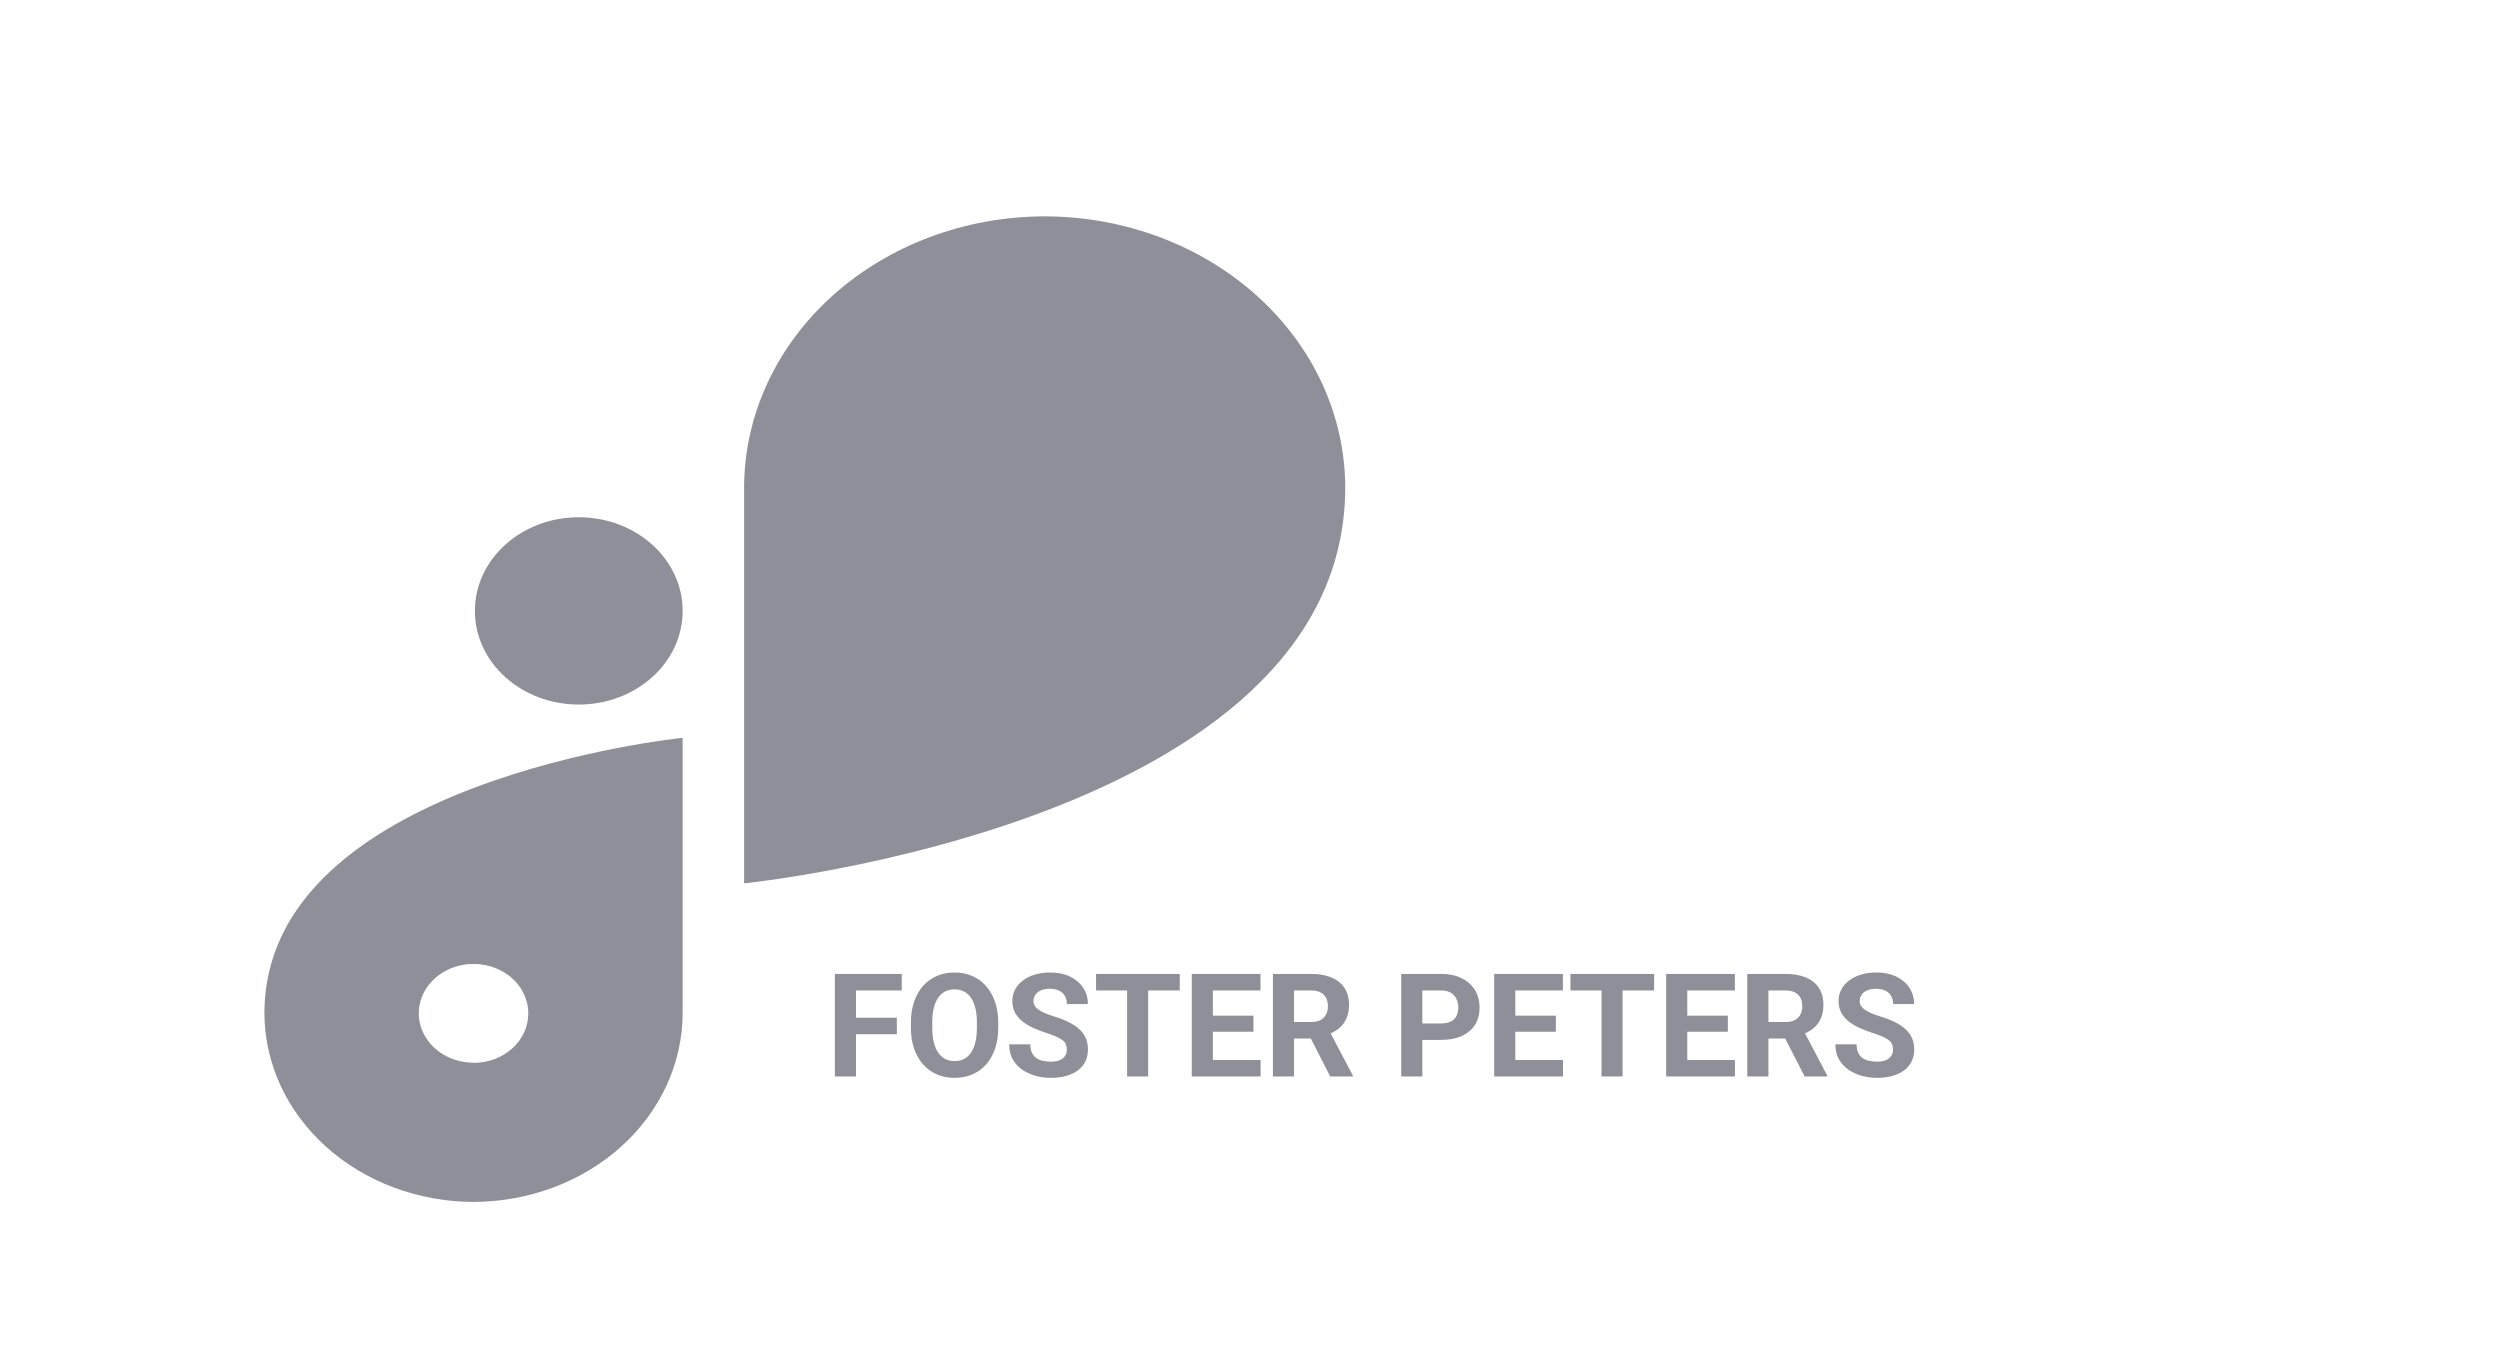
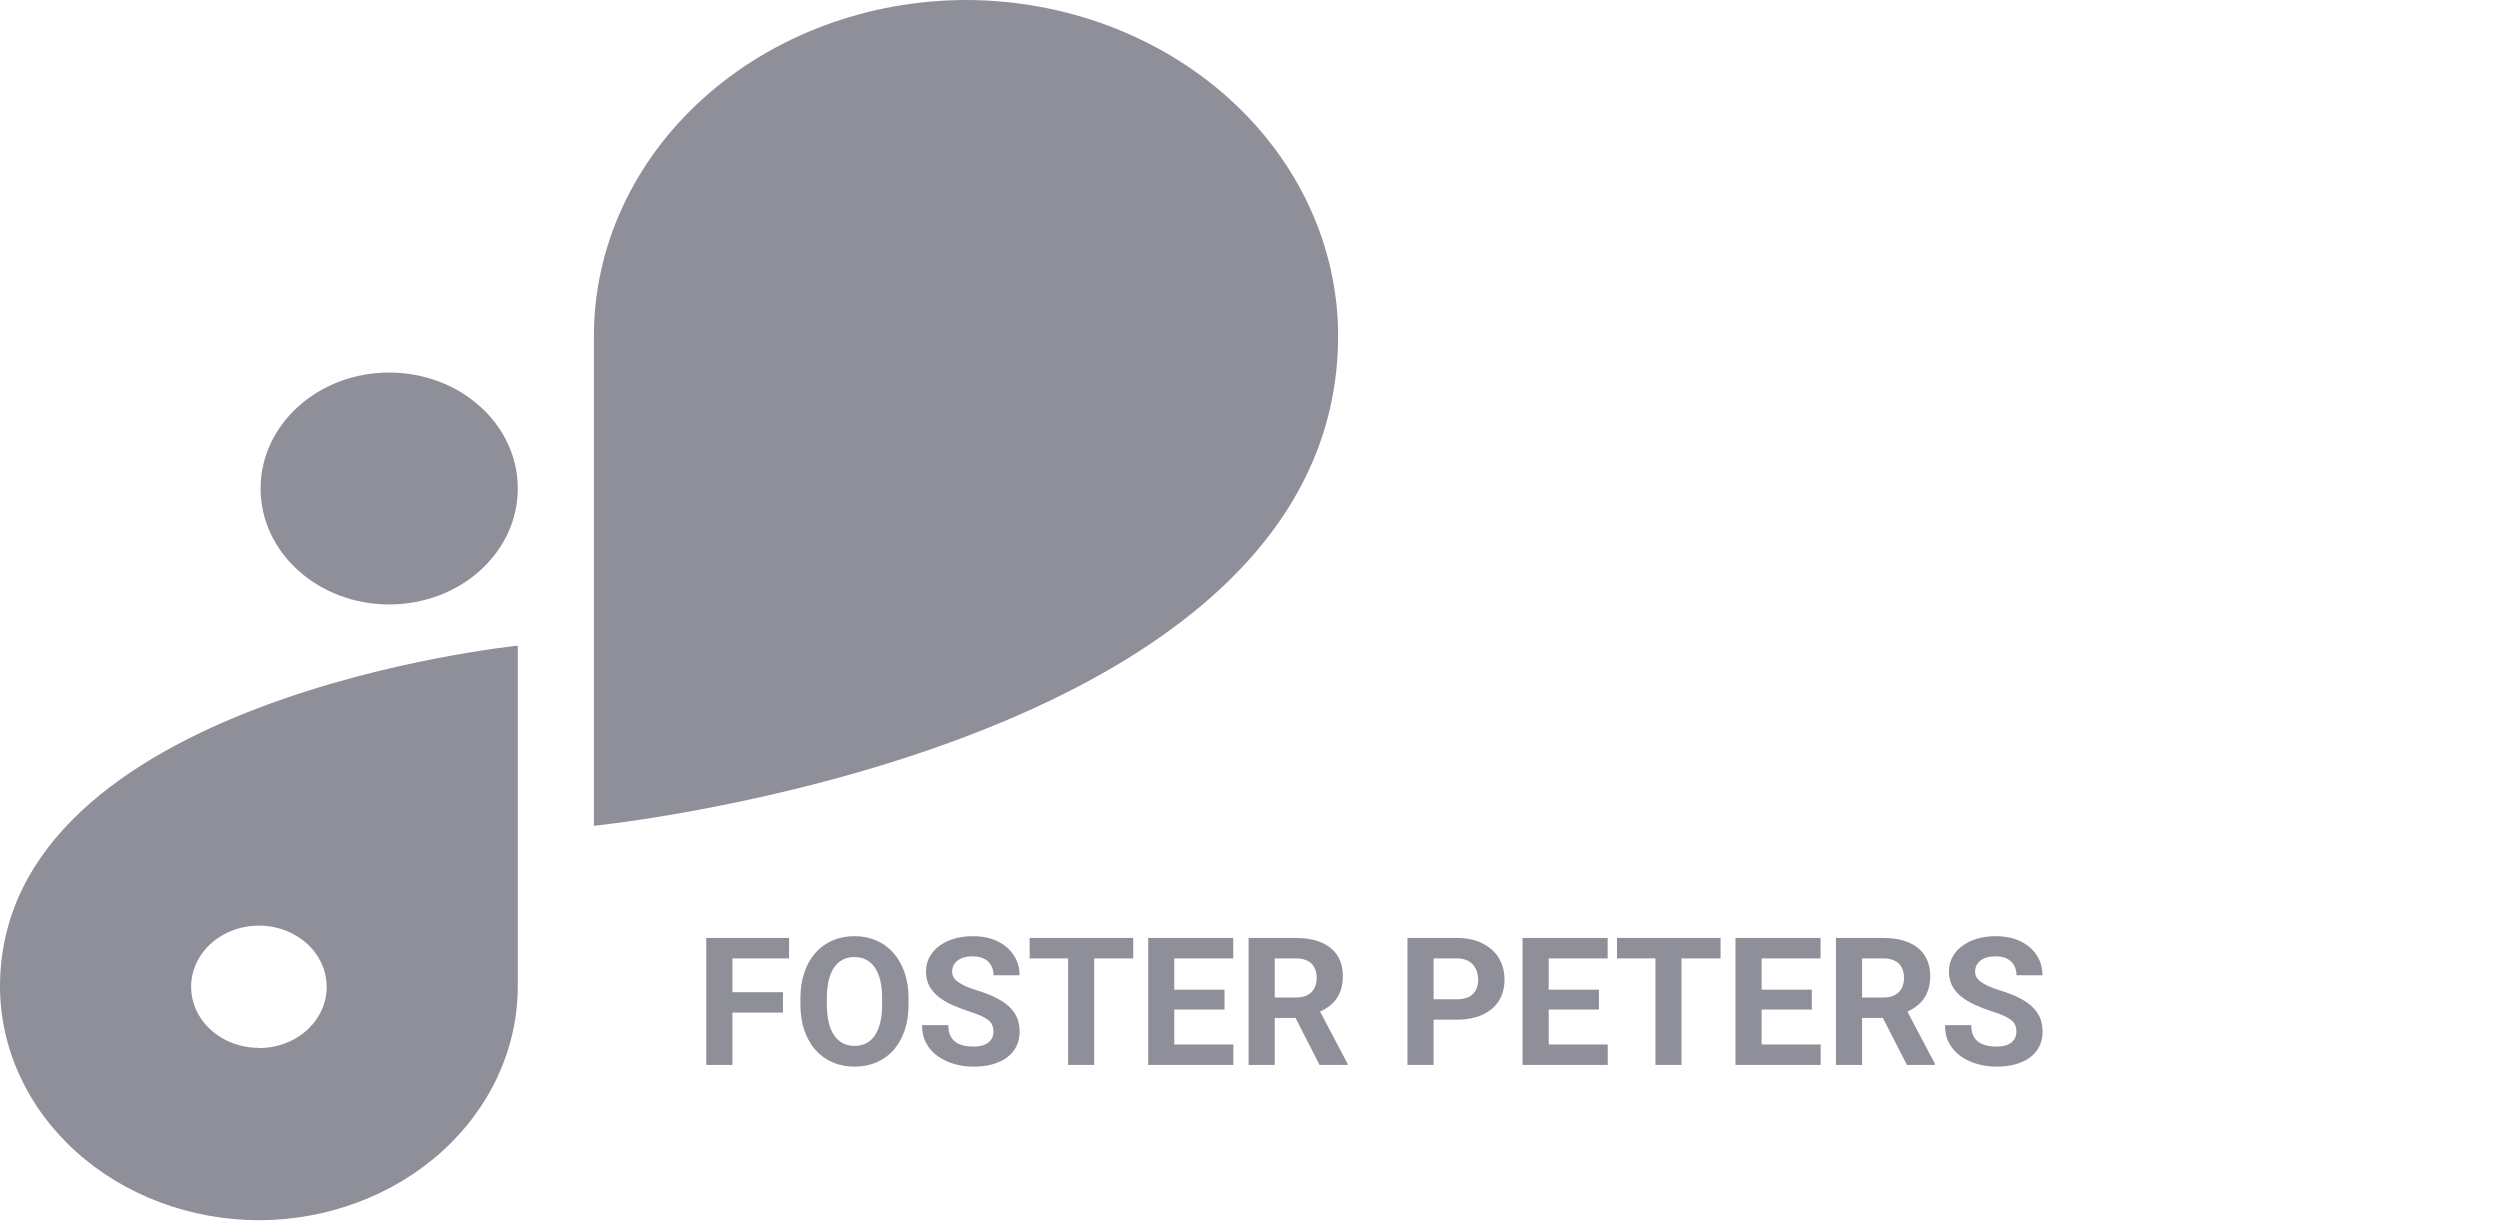
- <svg xmlns="http://www.w3.org/2000/svg" width="104" height="56" viewBox="0 0 104 56" fill="none">
-   <path d="M24.078 21.518H24.075C21.69 21.518 19.756 23.262 19.756 25.412V25.415C19.756 27.566 21.69 29.309 24.075 29.309H24.078C26.464 29.309 28.398 27.566 28.398 25.415V25.412C28.398 23.262 26.464 21.518 24.078 21.518Z" fill="#8E8F99" />
-   <path d="M55.961 20.273C55.955 17.285 54.636 14.422 52.293 12.309C49.95 10.197 46.775 9.007 43.461 9V9C40.147 9.005 36.97 10.195 34.626 12.308C32.282 14.421 30.962 17.285 30.955 20.273V36.747C30.955 36.747 55.959 34.236 55.961 20.276V20.273Z" fill="#8E8F99" />
-   <path d="M11 42.154C11.006 44.233 11.924 46.225 13.554 47.695C15.184 49.165 17.393 49.994 19.699 50C22.004 49.994 24.213 49.166 25.843 47.696C27.473 46.227 28.391 44.235 28.398 42.157V30.694C28.398 30.694 11 32.442 11 42.154ZM19.699 44.208C19.248 44.208 18.808 44.088 18.433 43.862C18.059 43.636 17.767 43.316 17.594 42.94C17.422 42.565 17.377 42.152 17.465 41.754C17.553 41.355 17.77 40.989 18.088 40.702C18.407 40.415 18.813 40.219 19.255 40.14C19.697 40.061 20.154 40.101 20.571 40.257C20.987 40.412 21.343 40.675 21.593 41.013C21.843 41.351 21.977 41.748 21.977 42.154C21.978 42.425 21.92 42.693 21.806 42.943C21.692 43.193 21.524 43.42 21.313 43.612C21.101 43.803 20.85 43.955 20.573 44.059C20.296 44.163 19.999 44.216 19.699 44.216V44.208Z" fill="#8E8F99" />
-   <path d="M35.609 40.515V44.781H34.73V40.515H35.609ZM37.308 42.337V43.023H35.369V42.337H37.308ZM37.513 40.515V41.203H35.369V40.515H37.513ZM41.527 42.548V42.75C41.527 43.075 41.483 43.366 41.395 43.623C41.307 43.881 41.183 44.101 41.023 44.283C40.863 44.462 40.671 44.6 40.449 44.696C40.228 44.791 39.983 44.839 39.713 44.839C39.446 44.839 39.201 44.791 38.978 44.696C38.757 44.6 38.566 44.462 38.404 44.283C38.242 44.101 38.116 43.881 38.026 43.623C37.938 43.366 37.894 43.075 37.894 42.75V42.548C37.894 42.222 37.938 41.931 38.026 41.675C38.114 41.417 38.238 41.198 38.398 41.016C38.56 40.834 38.752 40.696 38.972 40.6C39.195 40.504 39.44 40.456 39.708 40.456C39.977 40.456 40.222 40.504 40.443 40.6C40.666 40.696 40.857 40.834 41.017 41.016C41.179 41.198 41.304 41.417 41.392 41.675C41.482 41.931 41.527 42.222 41.527 42.548ZM40.639 42.75V42.542C40.639 42.316 40.619 42.117 40.578 41.945C40.537 41.773 40.476 41.628 40.396 41.511C40.316 41.394 40.218 41.306 40.103 41.247C39.988 41.187 39.856 41.157 39.708 41.157C39.559 41.157 39.427 41.187 39.312 41.247C39.199 41.306 39.102 41.394 39.022 41.511C38.944 41.628 38.884 41.773 38.843 41.945C38.802 42.117 38.782 42.316 38.782 42.542V42.75C38.782 42.975 38.802 43.174 38.843 43.348C38.884 43.52 38.945 43.665 39.025 43.785C39.105 43.902 39.203 43.991 39.318 44.051C39.433 44.112 39.565 44.142 39.713 44.142C39.862 44.142 39.994 44.112 40.109 44.051C40.224 43.991 40.321 43.902 40.399 43.785C40.477 43.665 40.537 43.52 40.578 43.348C40.619 43.174 40.639 42.975 40.639 42.75ZM44.38 43.664C44.38 43.588 44.369 43.52 44.345 43.459C44.324 43.397 44.283 43.34 44.222 43.289C44.162 43.237 44.077 43.185 43.967 43.134C43.858 43.083 43.716 43.031 43.542 42.976C43.349 42.913 43.166 42.843 42.992 42.765C42.82 42.687 42.667 42.596 42.535 42.493C42.404 42.387 42.3 42.265 42.224 42.126C42.15 41.988 42.113 41.827 42.113 41.643C42.113 41.465 42.152 41.304 42.23 41.16C42.308 41.013 42.417 40.888 42.558 40.785C42.699 40.679 42.865 40.598 43.056 40.541C43.249 40.485 43.461 40.456 43.692 40.456C44.006 40.456 44.281 40.513 44.515 40.626C44.749 40.74 44.931 40.895 45.06 41.092C45.191 41.289 45.256 41.515 45.256 41.769H44.383C44.383 41.644 44.357 41.535 44.304 41.441C44.253 41.345 44.175 41.27 44.07 41.215C43.966 41.16 43.835 41.133 43.677 41.133C43.525 41.133 43.398 41.157 43.296 41.203C43.195 41.248 43.119 41.31 43.068 41.388C43.017 41.464 42.992 41.55 42.992 41.646C42.992 41.718 43.009 41.784 43.044 41.842C43.081 41.901 43.136 41.955 43.209 42.006C43.281 42.057 43.37 42.105 43.475 42.15C43.581 42.195 43.703 42.239 43.841 42.282C44.074 42.352 44.278 42.431 44.454 42.519C44.631 42.607 44.78 42.705 44.899 42.815C45.018 42.924 45.108 43.048 45.169 43.187C45.229 43.326 45.259 43.483 45.259 43.659C45.259 43.844 45.223 44.01 45.151 44.157C45.079 44.303 44.974 44.427 44.837 44.529C44.701 44.63 44.538 44.707 44.348 44.76C44.159 44.813 43.947 44.839 43.712 44.839C43.502 44.839 43.294 44.812 43.088 44.757C42.883 44.701 42.697 44.616 42.529 44.502C42.363 44.389 42.23 44.245 42.13 44.069C42.031 43.893 41.981 43.685 41.981 43.445H42.863C42.863 43.578 42.883 43.69 42.924 43.782C42.965 43.873 43.023 43.948 43.097 44.004C43.173 44.061 43.263 44.102 43.367 44.127C43.472 44.153 43.587 44.165 43.712 44.165C43.865 44.165 43.99 44.144 44.087 44.101C44.187 44.058 44.26 43.998 44.307 43.922C44.356 43.846 44.38 43.76 44.38 43.664ZM47.764 40.515V44.781H46.888V40.515H47.764ZM49.077 40.515V41.203H45.596V40.515H49.077ZM52.44 44.095V44.781H50.169V44.095H52.44ZM50.456 40.515V44.781H49.578V40.515H50.456ZM52.144 42.252V42.92H50.169V42.252H52.144ZM52.437 40.515V41.203H50.169V40.515H52.437ZM52.953 40.515H54.544C54.87 40.515 55.15 40.564 55.384 40.661C55.621 40.759 55.802 40.904 55.929 41.095C56.056 41.286 56.12 41.522 56.12 41.801C56.12 42.03 56.081 42.226 56.002 42.39C55.926 42.552 55.818 42.688 55.677 42.797C55.539 42.905 55.376 42.991 55.188 43.055L54.91 43.202H53.527L53.521 42.516H54.549C54.704 42.516 54.831 42.489 54.933 42.434C55.035 42.379 55.111 42.303 55.162 42.205C55.214 42.108 55.241 41.995 55.241 41.866C55.241 41.729 55.215 41.611 55.165 41.511C55.114 41.411 55.037 41.335 54.933 41.283C54.83 41.23 54.7 41.203 54.544 41.203H53.831V44.781H52.953V40.515ZM55.337 44.781L54.365 42.879L55.294 42.873L56.278 44.74V44.781H55.337ZM59.952 43.26H58.865V42.575H59.952C60.12 42.575 60.256 42.547 60.362 42.493C60.467 42.436 60.544 42.358 60.593 42.258C60.642 42.159 60.666 42.046 60.666 41.921C60.666 41.794 60.642 41.676 60.593 41.567C60.544 41.457 60.467 41.37 60.362 41.303C60.256 41.237 60.12 41.203 59.952 41.203H59.169V44.781H58.291V40.515H59.952C60.286 40.515 60.572 40.576 60.81 40.697C61.05 40.816 61.234 40.981 61.361 41.192C61.488 41.403 61.551 41.644 61.551 41.915C61.551 42.191 61.488 42.429 61.361 42.63C61.234 42.831 61.05 42.987 60.81 43.096C60.572 43.205 60.286 43.26 59.952 43.26ZM65.02 44.095V44.781H62.749V44.095H65.02ZM63.037 40.515V44.781H62.158V40.515H63.037ZM64.724 42.252V42.92H62.749V42.252H64.724ZM65.017 40.515V41.203H62.749V40.515H65.017ZM67.499 40.515V44.781H66.623V40.515H67.499ZM68.811 40.515V41.203H65.331V40.515H68.811ZM72.174 44.095V44.781H69.904V44.095H72.174ZM70.191 40.515V44.781H69.312V40.515H70.191ZM71.878 42.252V42.92H69.904V42.252H71.878ZM72.171 40.515V41.203H69.904V40.515H72.171ZM72.687 40.515H74.278C74.604 40.515 74.884 40.564 75.119 40.661C75.355 40.759 75.537 40.904 75.664 41.095C75.79 41.286 75.854 41.522 75.854 41.801C75.854 42.03 75.815 42.226 75.737 42.39C75.661 42.552 75.552 42.688 75.412 42.797C75.273 42.905 75.11 42.991 74.922 43.055L74.644 43.202H73.261L73.255 42.516H74.284C74.438 42.516 74.566 42.489 74.668 42.434C74.769 42.379 74.845 42.303 74.896 42.205C74.949 42.108 74.975 41.995 74.975 41.866C74.975 41.729 74.95 41.611 74.899 41.511C74.848 41.411 74.771 41.335 74.668 41.283C74.564 41.23 74.434 41.203 74.278 41.203H73.566V44.781H72.687V40.515ZM75.072 44.781L74.099 42.879L75.028 42.873L76.012 44.74V44.781H75.072ZM78.751 43.664C78.751 43.588 78.74 43.52 78.716 43.459C78.695 43.397 78.654 43.34 78.593 43.289C78.533 43.237 78.448 43.185 78.338 43.134C78.229 43.083 78.087 43.031 77.914 42.976C77.72 42.913 77.537 42.843 77.363 42.765C77.191 42.687 77.039 42.596 76.906 42.493C76.775 42.387 76.671 42.265 76.595 42.126C76.521 41.988 76.484 41.827 76.484 41.643C76.484 41.465 76.523 41.304 76.601 41.16C76.679 41.013 76.789 40.888 76.929 40.785C77.07 40.679 77.236 40.598 77.427 40.541C77.621 40.485 77.832 40.456 78.063 40.456C78.377 40.456 78.652 40.513 78.886 40.626C79.121 40.74 79.302 40.895 79.431 41.092C79.562 41.289 79.627 41.515 79.627 41.769H78.754C78.754 41.644 78.728 41.535 78.675 41.441C78.624 41.345 78.546 41.27 78.441 41.215C78.337 41.16 78.207 41.133 78.048 41.133C77.896 41.133 77.769 41.157 77.668 41.203C77.566 41.248 77.49 41.31 77.439 41.388C77.388 41.464 77.363 41.55 77.363 41.646C77.363 41.718 77.38 41.784 77.415 41.842C77.453 41.901 77.507 41.955 77.58 42.006C77.652 42.057 77.741 42.105 77.846 42.15C77.952 42.195 78.074 42.239 78.212 42.282C78.445 42.352 78.649 42.431 78.825 42.519C79.002 42.607 79.151 42.705 79.27 42.815C79.389 42.924 79.479 43.048 79.54 43.187C79.6 43.326 79.63 43.483 79.63 43.659C79.63 43.844 79.594 44.01 79.522 44.157C79.45 44.303 79.345 44.427 79.209 44.529C79.072 44.63 78.909 44.707 78.719 44.76C78.53 44.813 78.318 44.839 78.084 44.839C77.873 44.839 77.665 44.812 77.46 44.757C77.254 44.701 77.068 44.616 76.9 44.502C76.734 44.389 76.601 44.245 76.501 44.069C76.402 43.893 76.352 43.685 76.352 43.445H77.234C77.234 43.578 77.254 43.69 77.295 43.782C77.336 43.873 77.394 43.948 77.468 44.004C77.544 44.061 77.634 44.102 77.738 44.127C77.843 44.153 77.959 44.165 78.084 44.165C78.236 44.165 78.361 44.144 78.459 44.101C78.558 44.058 78.631 43.998 78.678 43.922C78.727 43.846 78.751 43.76 78.751 43.664Z" fill="#8E8F99" />
+ <svg xmlns="http://www.w3.org/2000/svg" width="84" height="41" viewBox="0 0 84 41" fill="none">
+   <path d="M13.078 12.518H13.075C10.69 12.518 8.756 14.262 8.756 16.412V16.415C8.756 18.566 10.69 20.309 13.075 20.309H13.078C15.464 20.309 17.398 18.566 17.398 16.415V16.412C17.398 14.262 15.464 12.518 13.078 12.518Z" fill="#8E8F99" />
+   <path d="M44.961 11.273C44.955 8.286 43.636 5.422 41.293 3.309C38.95 1.197 35.775 0.007 32.461 0V0C29.147 0.005 25.97 1.195 23.626 3.308C21.282 5.42 19.962 8.285 19.955 11.273V27.747C19.955 27.747 44.959 25.236 44.961 11.275V11.273Z" fill="#8E8F99" />
+   <path d="M0 33.154C0.006 35.233 0.924 37.225 2.554 38.695C4.184 40.165 6.393 40.994 8.699 41C11.004 40.994 13.213 40.166 14.843 38.696C16.473 37.227 17.391 35.235 17.398 33.157V21.694C17.398 21.694 0 23.442 0 33.154ZM8.699 35.208C8.248 35.208 7.808 35.088 7.433 34.862C7.059 34.636 6.767 34.316 6.594 33.94C6.422 33.565 6.377 33.152 6.465 32.754C6.553 32.355 6.77 31.989 7.088 31.702C7.407 31.415 7.813 31.219 8.255 31.14C8.696 31.061 9.154 31.101 9.571 31.257C9.987 31.412 10.343 31.675 10.593 32.013C10.843 32.351 10.977 32.748 10.977 33.154C10.978 33.425 10.92 33.693 10.806 33.943C10.692 34.193 10.524 34.42 10.313 34.612C10.101 34.803 9.85 34.955 9.573 35.059C9.296 35.163 8.999 35.216 8.699 35.216V35.208Z" fill="#8E8F99" />
+   <path d="M24.609 31.515V35.781H23.73V31.515H24.609ZM26.308 33.337V34.023H24.369V33.337H26.308ZM26.513 31.515V32.203H24.369V31.515H26.513ZM30.527 33.548V33.75C30.527 34.075 30.483 34.366 30.395 34.623C30.307 34.881 30.183 35.101 30.023 35.283C29.863 35.462 29.671 35.6 29.449 35.696C29.228 35.791 28.983 35.839 28.713 35.839C28.446 35.839 28.201 35.791 27.978 35.696C27.757 35.6 27.566 35.462 27.404 35.283C27.242 35.101 27.116 34.881 27.026 34.623C26.938 34.366 26.894 34.075 26.894 33.75V33.548C26.894 33.222 26.938 32.931 27.026 32.675C27.114 32.417 27.238 32.198 27.398 32.016C27.56 31.834 27.752 31.696 27.972 31.6C28.195 31.504 28.44 31.456 28.707 31.456C28.977 31.456 29.222 31.504 29.443 31.6C29.666 31.696 29.857 31.834 30.017 32.016C30.179 32.198 30.304 32.417 30.392 32.675C30.482 32.931 30.527 33.222 30.527 33.548ZM29.639 33.75V33.542C29.639 33.316 29.619 33.117 29.578 32.945C29.537 32.773 29.476 32.628 29.396 32.511C29.316 32.394 29.218 32.306 29.103 32.247C28.988 32.187 28.856 32.157 28.707 32.157C28.559 32.157 28.427 32.187 28.312 32.247C28.199 32.306 28.102 32.394 28.022 32.511C27.944 32.628 27.884 32.773 27.843 32.945C27.802 33.117 27.782 33.316 27.782 33.542V33.75C27.782 33.975 27.802 34.174 27.843 34.348C27.884 34.52 27.945 34.665 28.025 34.785C28.105 34.902 28.203 34.991 28.318 35.051C28.433 35.112 28.565 35.142 28.713 35.142C28.862 35.142 28.994 35.112 29.109 35.051C29.224 34.991 29.321 34.902 29.399 34.785C29.477 34.665 29.537 34.52 29.578 34.348C29.619 34.174 29.639 33.975 29.639 33.75ZM33.38 34.664C33.38 34.588 33.369 34.52 33.345 34.459C33.324 34.397 33.283 34.34 33.222 34.289C33.162 34.237 33.077 34.185 32.967 34.134C32.858 34.083 32.716 34.031 32.542 33.976C32.349 33.913 32.166 33.843 31.992 33.765C31.82 33.687 31.668 33.596 31.535 33.493C31.404 33.387 31.3 33.265 31.224 33.126C31.15 32.988 31.113 32.827 31.113 32.643C31.113 32.465 31.152 32.304 31.23 32.16C31.308 32.013 31.418 31.888 31.558 31.785C31.699 31.679 31.865 31.598 32.056 31.541C32.249 31.485 32.461 31.456 32.692 31.456C33.006 31.456 33.281 31.513 33.515 31.626C33.749 31.74 33.931 31.895 34.06 32.092C34.191 32.289 34.256 32.515 34.256 32.769H33.383C33.383 32.644 33.357 32.535 33.304 32.441C33.253 32.345 33.175 32.27 33.07 32.215C32.966 32.16 32.835 32.133 32.677 32.133C32.525 32.133 32.398 32.157 32.296 32.203C32.195 32.248 32.119 32.31 32.068 32.388C32.017 32.464 31.992 32.55 31.992 32.646C31.992 32.718 32.009 32.784 32.044 32.842C32.081 32.901 32.136 32.955 32.209 33.006C32.281 33.057 32.37 33.105 32.475 33.15C32.581 33.195 32.703 33.239 32.841 33.282C33.074 33.352 33.278 33.431 33.454 33.519C33.631 33.607 33.78 33.705 33.899 33.815C34.018 33.924 34.108 34.048 34.169 34.187C34.229 34.326 34.259 34.483 34.259 34.659C34.259 34.844 34.223 35.01 34.151 35.157C34.079 35.303 33.974 35.427 33.837 35.529C33.701 35.63 33.538 35.707 33.348 35.76C33.159 35.813 32.947 35.839 32.712 35.839C32.502 35.839 32.294 35.812 32.088 35.757C31.883 35.701 31.697 35.616 31.529 35.502C31.363 35.389 31.23 35.245 31.13 35.069C31.031 34.893 30.981 34.685 30.981 34.445H31.863C31.863 34.578 31.883 34.69 31.924 34.782C31.965 34.873 32.023 34.948 32.097 35.004C32.173 35.061 32.263 35.102 32.367 35.127C32.472 35.153 32.587 35.165 32.712 35.165C32.865 35.165 32.99 35.144 33.087 35.101C33.187 35.058 33.26 34.998 33.307 34.922C33.356 34.846 33.38 34.76 33.38 34.664ZM36.764 31.515V35.781H35.888V31.515H36.764ZM38.077 31.515V32.203H34.596V31.515H38.077ZM41.44 35.095V35.781H39.169V35.095H41.44ZM39.456 31.515V35.781H38.578V31.515H39.456ZM41.144 33.252V33.92H39.169V33.252H41.144ZM41.437 31.515V32.203H39.169V31.515H41.437ZM41.953 31.515H43.544C43.87 31.515 44.15 31.564 44.384 31.662C44.621 31.759 44.802 31.904 44.929 32.095C45.056 32.286 45.12 32.522 45.12 32.801C45.12 33.03 45.081 33.226 45.002 33.39C44.926 33.552 44.818 33.688 44.677 33.797C44.539 33.905 44.376 33.991 44.188 34.055L43.91 34.202H42.527L42.521 33.516H43.549C43.704 33.516 43.831 33.489 43.933 33.434C44.035 33.379 44.111 33.303 44.162 33.205C44.214 33.108 44.241 32.995 44.241 32.866C44.241 32.729 44.215 32.611 44.165 32.511C44.114 32.411 44.037 32.335 43.933 32.283C43.83 32.23 43.7 32.203 43.544 32.203H42.831V35.781H41.953V31.515ZM44.337 35.781L43.365 33.879L44.294 33.873L45.278 35.74V35.781H44.337ZM48.952 34.26H47.865V33.575H48.952C49.12 33.575 49.256 33.547 49.362 33.493C49.467 33.436 49.544 33.358 49.593 33.258C49.642 33.159 49.666 33.046 49.666 32.921C49.666 32.794 49.642 32.676 49.593 32.567C49.544 32.457 49.467 32.37 49.362 32.303C49.256 32.237 49.12 32.203 48.952 32.203H48.169V35.781H47.291V31.515H48.952C49.286 31.515 49.572 31.576 49.81 31.697C50.05 31.816 50.234 31.981 50.361 32.192C50.488 32.403 50.551 32.644 50.551 32.915C50.551 33.191 50.488 33.429 50.361 33.63C50.234 33.831 50.05 33.987 49.81 34.096C49.572 34.205 49.286 34.26 48.952 34.26ZM54.02 35.095V35.781H51.749V35.095H54.02ZM52.037 31.515V35.781H51.158V31.515H52.037ZM53.724 33.252V33.92H51.749V33.252H53.724ZM54.017 31.515V32.203H51.749V31.515H54.017ZM56.498 31.515V35.781H55.623V31.515H56.498ZM57.811 31.515V32.203H54.331V31.515H57.811ZM61.174 35.095V35.781H58.904V35.095H61.174ZM59.191 31.515V35.781H58.312V31.515H59.191ZM60.878 33.252V33.92H58.904V33.252H60.878ZM61.171 31.515V32.203H58.904V31.515H61.171ZM61.687 31.515H63.278C63.604 31.515 63.884 31.564 64.119 31.662C64.355 31.759 64.537 31.904 64.664 32.095C64.79 32.286 64.854 32.522 64.854 32.801C64.854 33.03 64.815 33.226 64.737 33.39C64.661 33.552 64.552 33.688 64.412 33.797C64.273 33.905 64.11 33.991 63.922 34.055L63.644 34.202H62.261L62.255 33.516H63.284C63.438 33.516 63.566 33.489 63.667 33.434C63.769 33.379 63.845 33.303 63.896 33.205C63.949 33.108 63.975 32.995 63.975 32.866C63.975 32.729 63.95 32.611 63.899 32.511C63.848 32.411 63.771 32.335 63.667 32.283C63.564 32.23 63.434 32.203 63.278 32.203H62.566V35.781H61.687V31.515ZM64.072 35.781L63.099 33.879L64.028 33.873L65.012 35.74V35.781H64.072ZM67.751 34.664C67.751 34.588 67.74 34.52 67.716 34.459C67.695 34.397 67.654 34.34 67.593 34.289C67.533 34.237 67.448 34.185 67.338 34.134C67.229 34.083 67.087 34.031 66.914 33.976C66.72 33.913 66.537 33.843 66.363 33.765C66.191 33.687 66.039 33.596 65.906 33.493C65.775 33.387 65.671 33.265 65.595 33.126C65.521 32.988 65.484 32.827 65.484 32.643C65.484 32.465 65.523 32.304 65.601 32.16C65.679 32.013 65.789 31.888 65.929 31.785C66.07 31.679 66.236 31.598 66.427 31.541C66.621 31.485 66.832 31.456 67.063 31.456C67.377 31.456 67.652 31.513 67.886 31.626C68.121 31.74 68.302 31.895 68.431 32.092C68.562 32.289 68.627 32.515 68.627 32.769H67.754C67.754 32.644 67.728 32.535 67.675 32.441C67.624 32.345 67.546 32.27 67.441 32.215C67.337 32.16 67.207 32.133 67.048 32.133C66.896 32.133 66.769 32.157 66.668 32.203C66.566 32.248 66.49 32.31 66.439 32.388C66.388 32.464 66.363 32.55 66.363 32.646C66.363 32.718 66.38 32.784 66.415 32.842C66.453 32.901 66.507 32.955 66.58 33.006C66.652 33.057 66.741 33.105 66.846 33.15C66.952 33.195 67.074 33.239 67.212 33.282C67.445 33.352 67.649 33.431 67.825 33.519C68.002 33.607 68.151 33.705 68.27 33.815C68.389 33.924 68.479 34.048 68.54 34.187C68.6 34.326 68.63 34.483 68.63 34.659C68.63 34.844 68.594 35.01 68.522 35.157C68.45 35.303 68.345 35.427 68.209 35.529C68.072 35.63 67.909 35.707 67.719 35.76C67.53 35.813 67.318 35.839 67.084 35.839C66.873 35.839 66.665 35.812 66.46 35.757C66.254 35.701 66.068 35.616 65.9 35.502C65.734 35.389 65.601 35.245 65.501 35.069C65.402 34.893 65.352 34.685 65.352 34.445H66.234C66.234 34.578 66.254 34.69 66.295 34.782C66.336 34.873 66.394 34.948 66.468 35.004C66.544 35.061 66.634 35.102 66.738 35.127C66.843 35.153 66.959 35.165 67.084 35.165C67.236 35.165 67.361 35.144 67.459 35.101C67.558 35.058 67.631 34.998 67.678 34.922C67.727 34.846 67.751 34.76 67.751 34.664Z" fill="#8E8F99" />
</svg>
